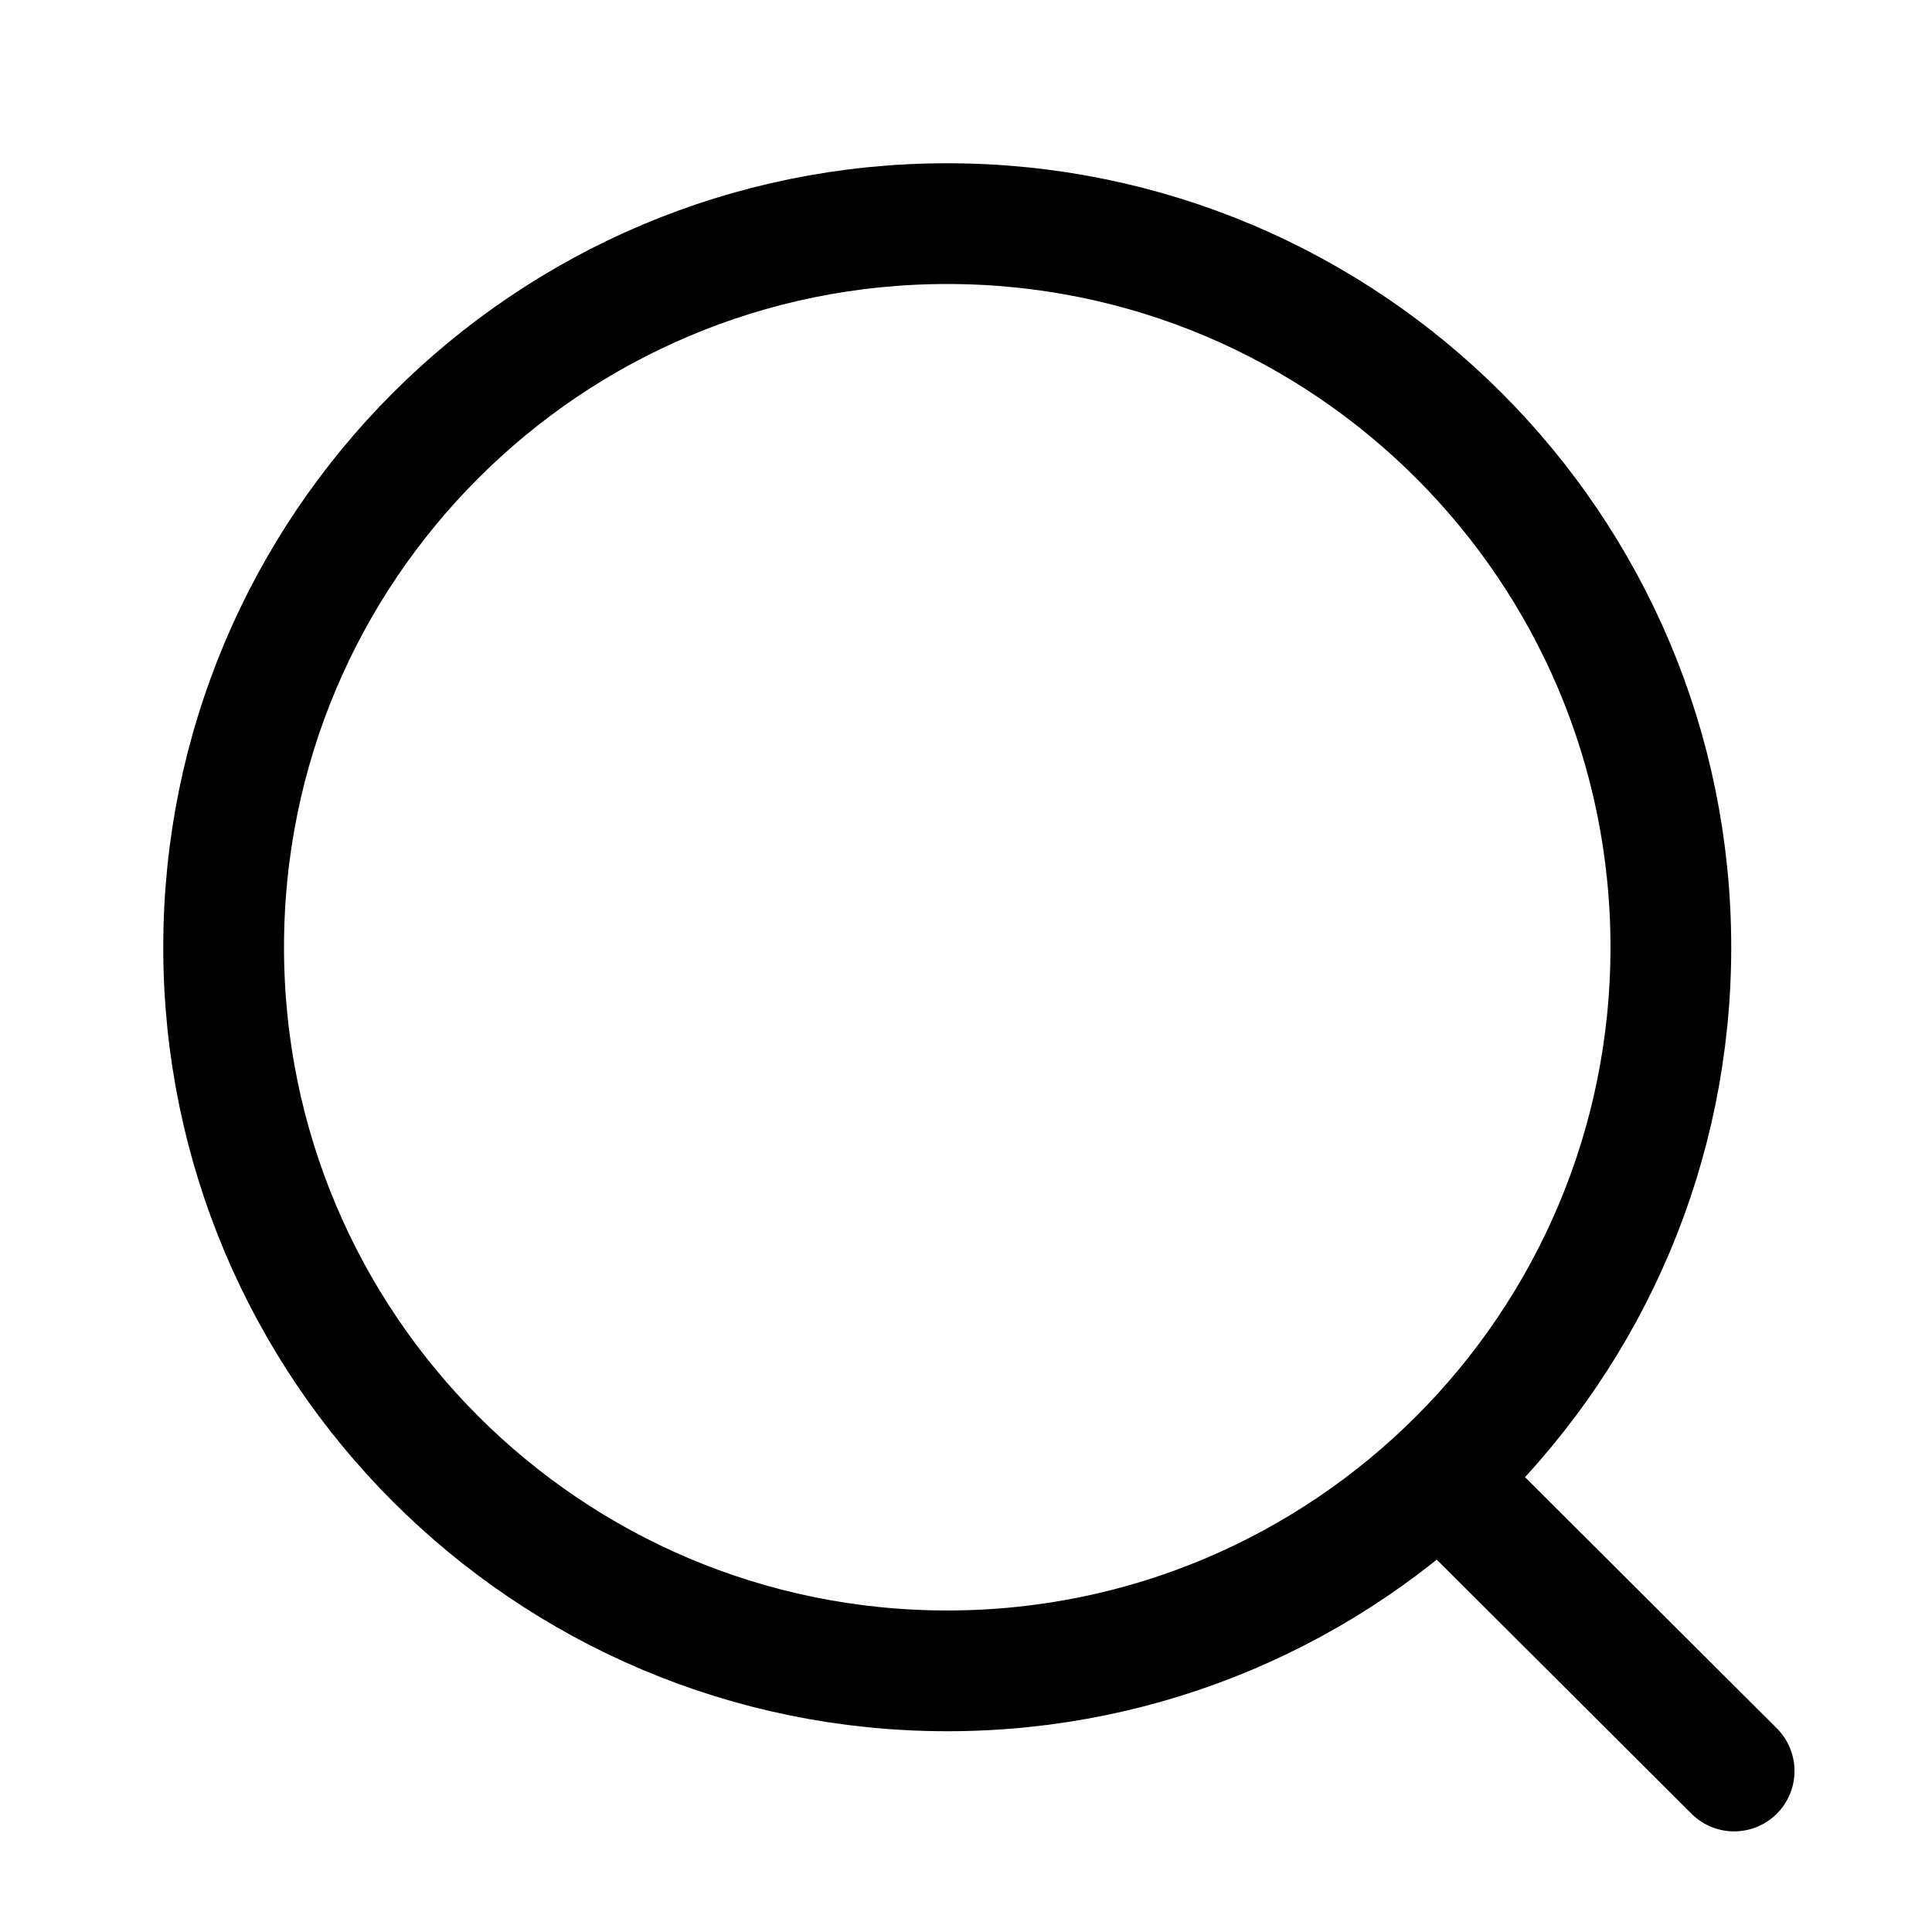
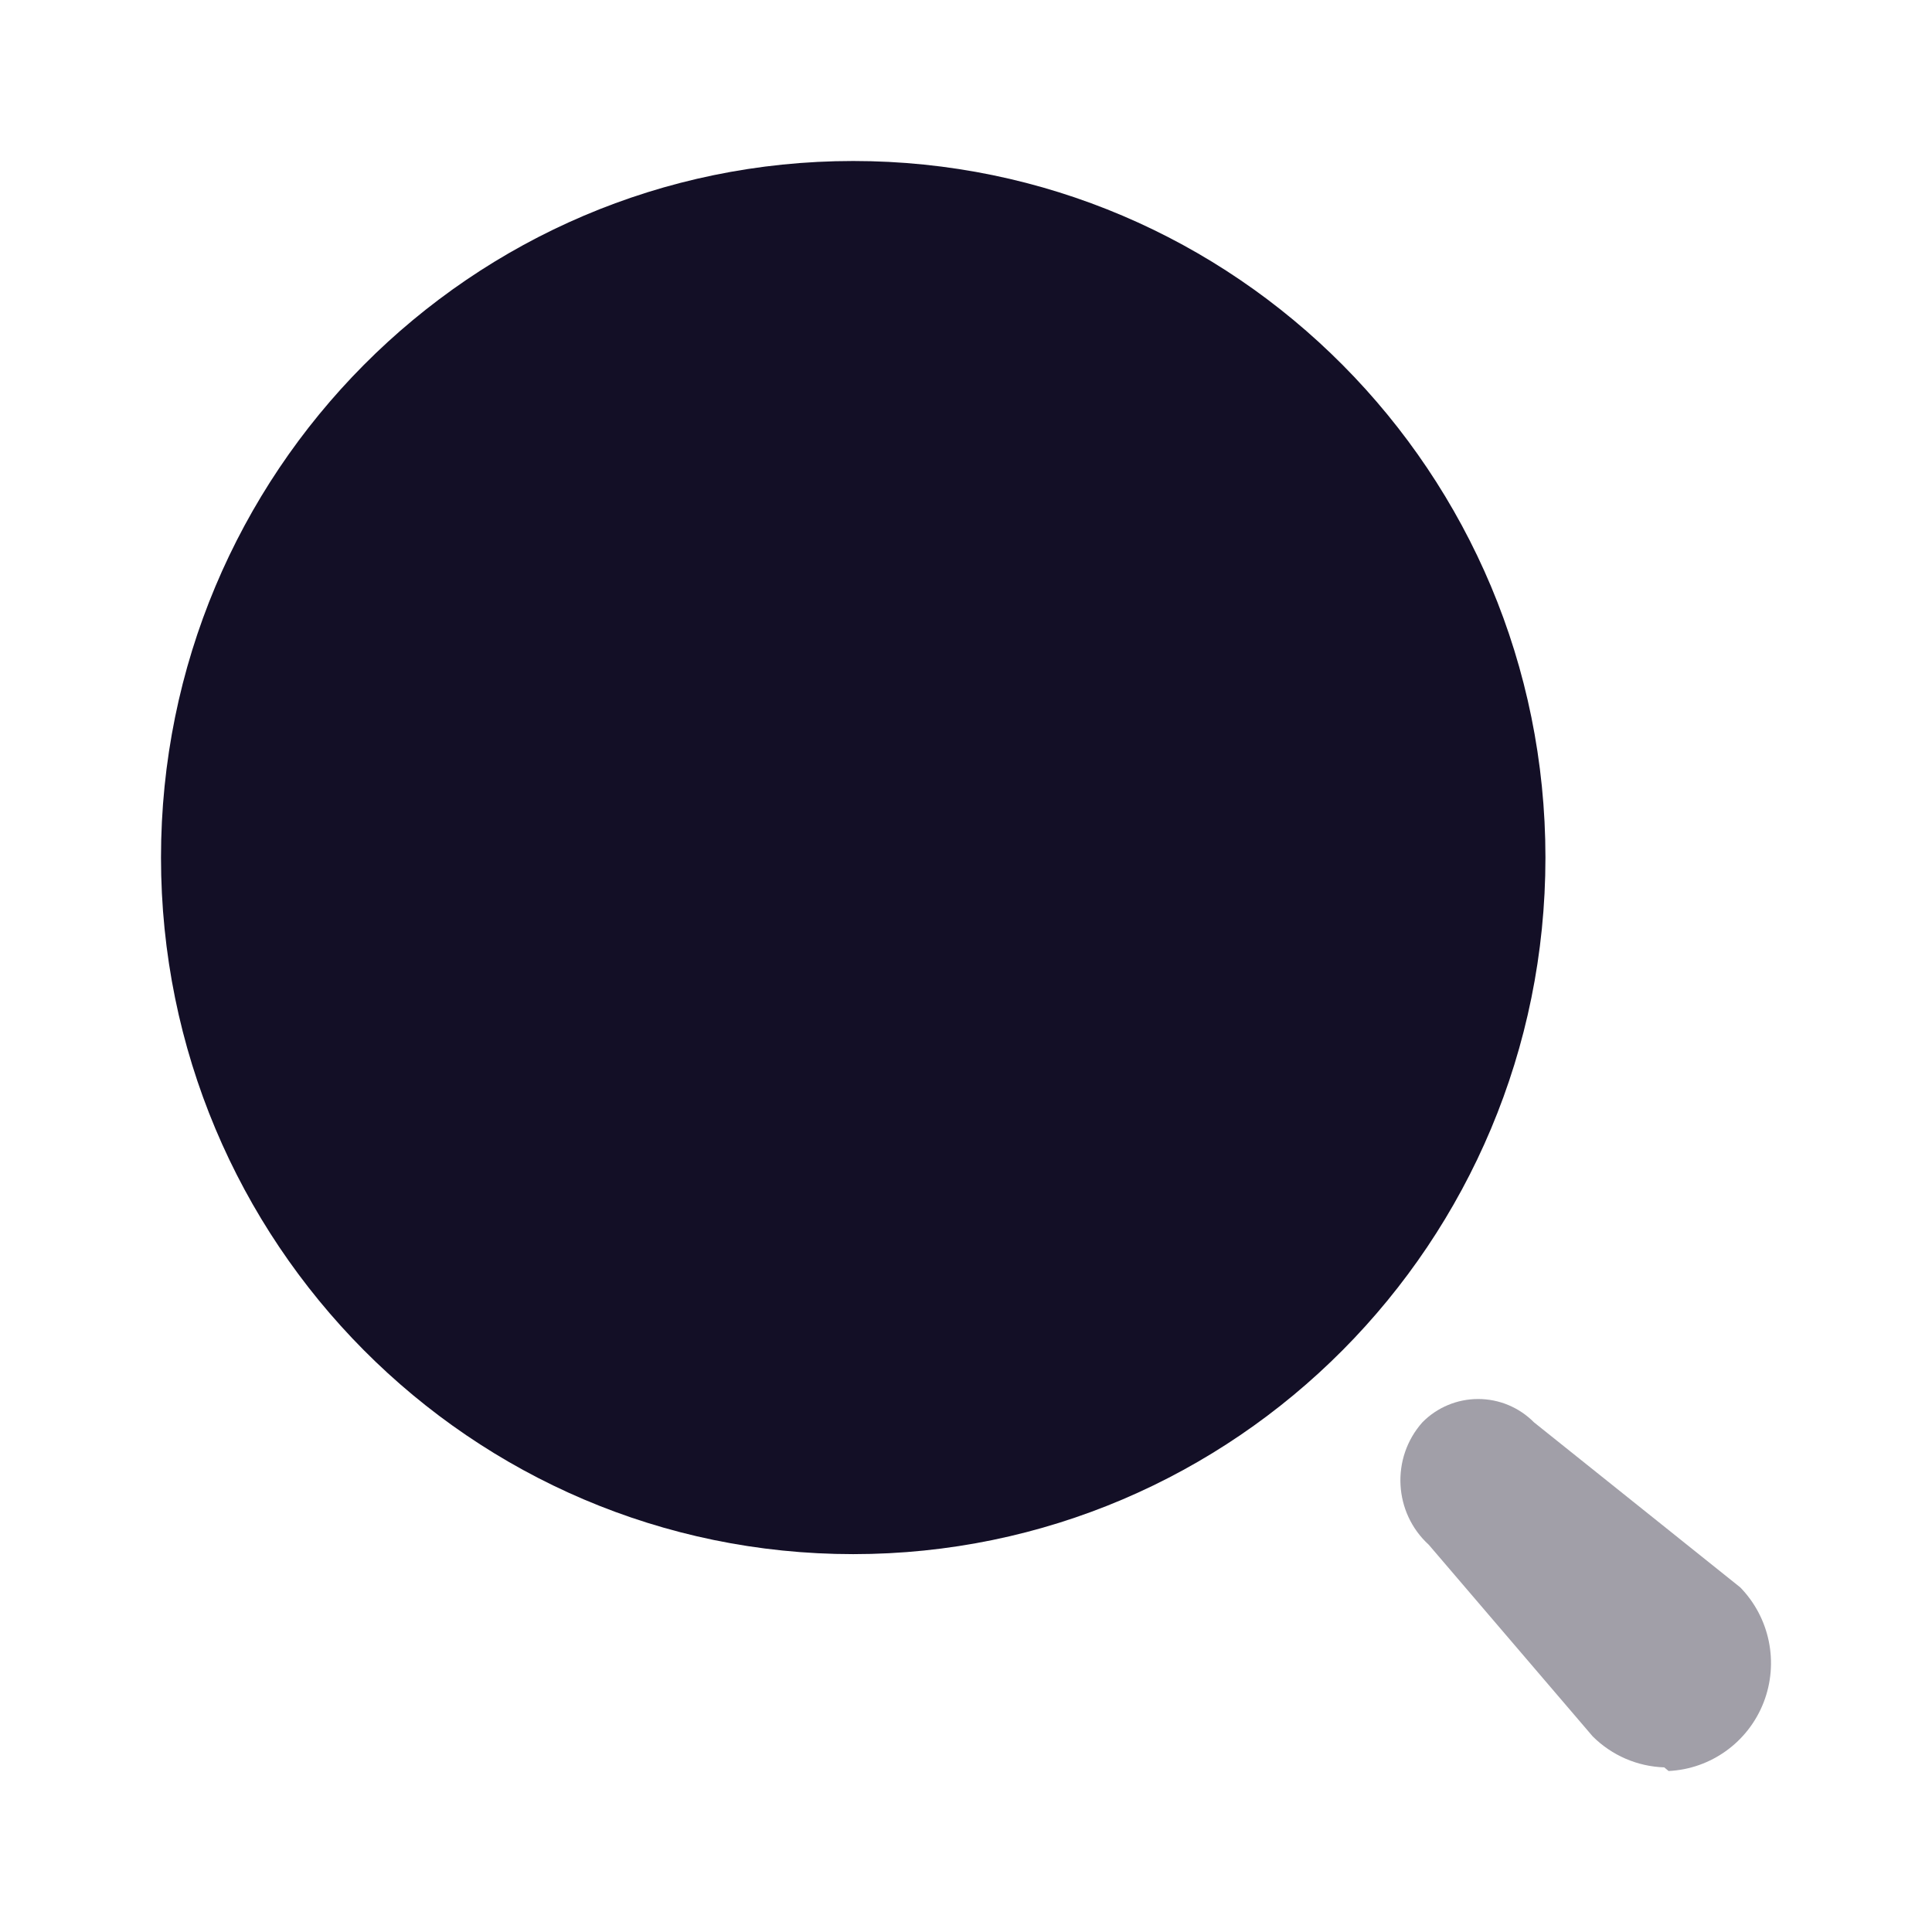
- <svg xmlns="http://www.w3.org/2000/svg" width="24px" height="24px" viewBox="0 0 24 24" version="1.1">
-   <g id="Iconly/Light/Search" stroke="none" stroke-width="1" fill="none" fill-rule="evenodd" stroke-linecap="round" stroke-linejoin="round">
-     <g id="Search" transform="translate(2, 2)" stroke="#000000" stroke-width="1.5">
-       <circle id="Ellipse_739" cx="9.767" cy="9.767" r="8.989" />
-       <line x1="16.018" y1="16.485" x2="19.542" y2="20" id="Line_181" />
-     </g>
-   </g>
+ <svg xmlns="http://www.w3.org/2000/svg" width="24" height="24" viewBox="0 0 24 24" fill="none">
+   <ellipse cx="10.599" cy="10.653" rx="8.599" ry="8.653" fill="#130F26" />
+   <path opacity="0.4" d="M20.674 21.955C20.34 21.944 20.023 21.807 19.785 21.57L17.749 19.19C17.312 18.791 17.276 18.112 17.669 17.669C17.852 17.483 18.102 17.379 18.362 17.379C18.623 17.379 18.872 17.483 19.056 17.669L21.617 19.718C21.986 20.096 22.1 20.656 21.908 21.149C21.716 21.642 21.253 21.975 20.728 22L20.674 21.955Z" fill="#130F26" />
</svg>
